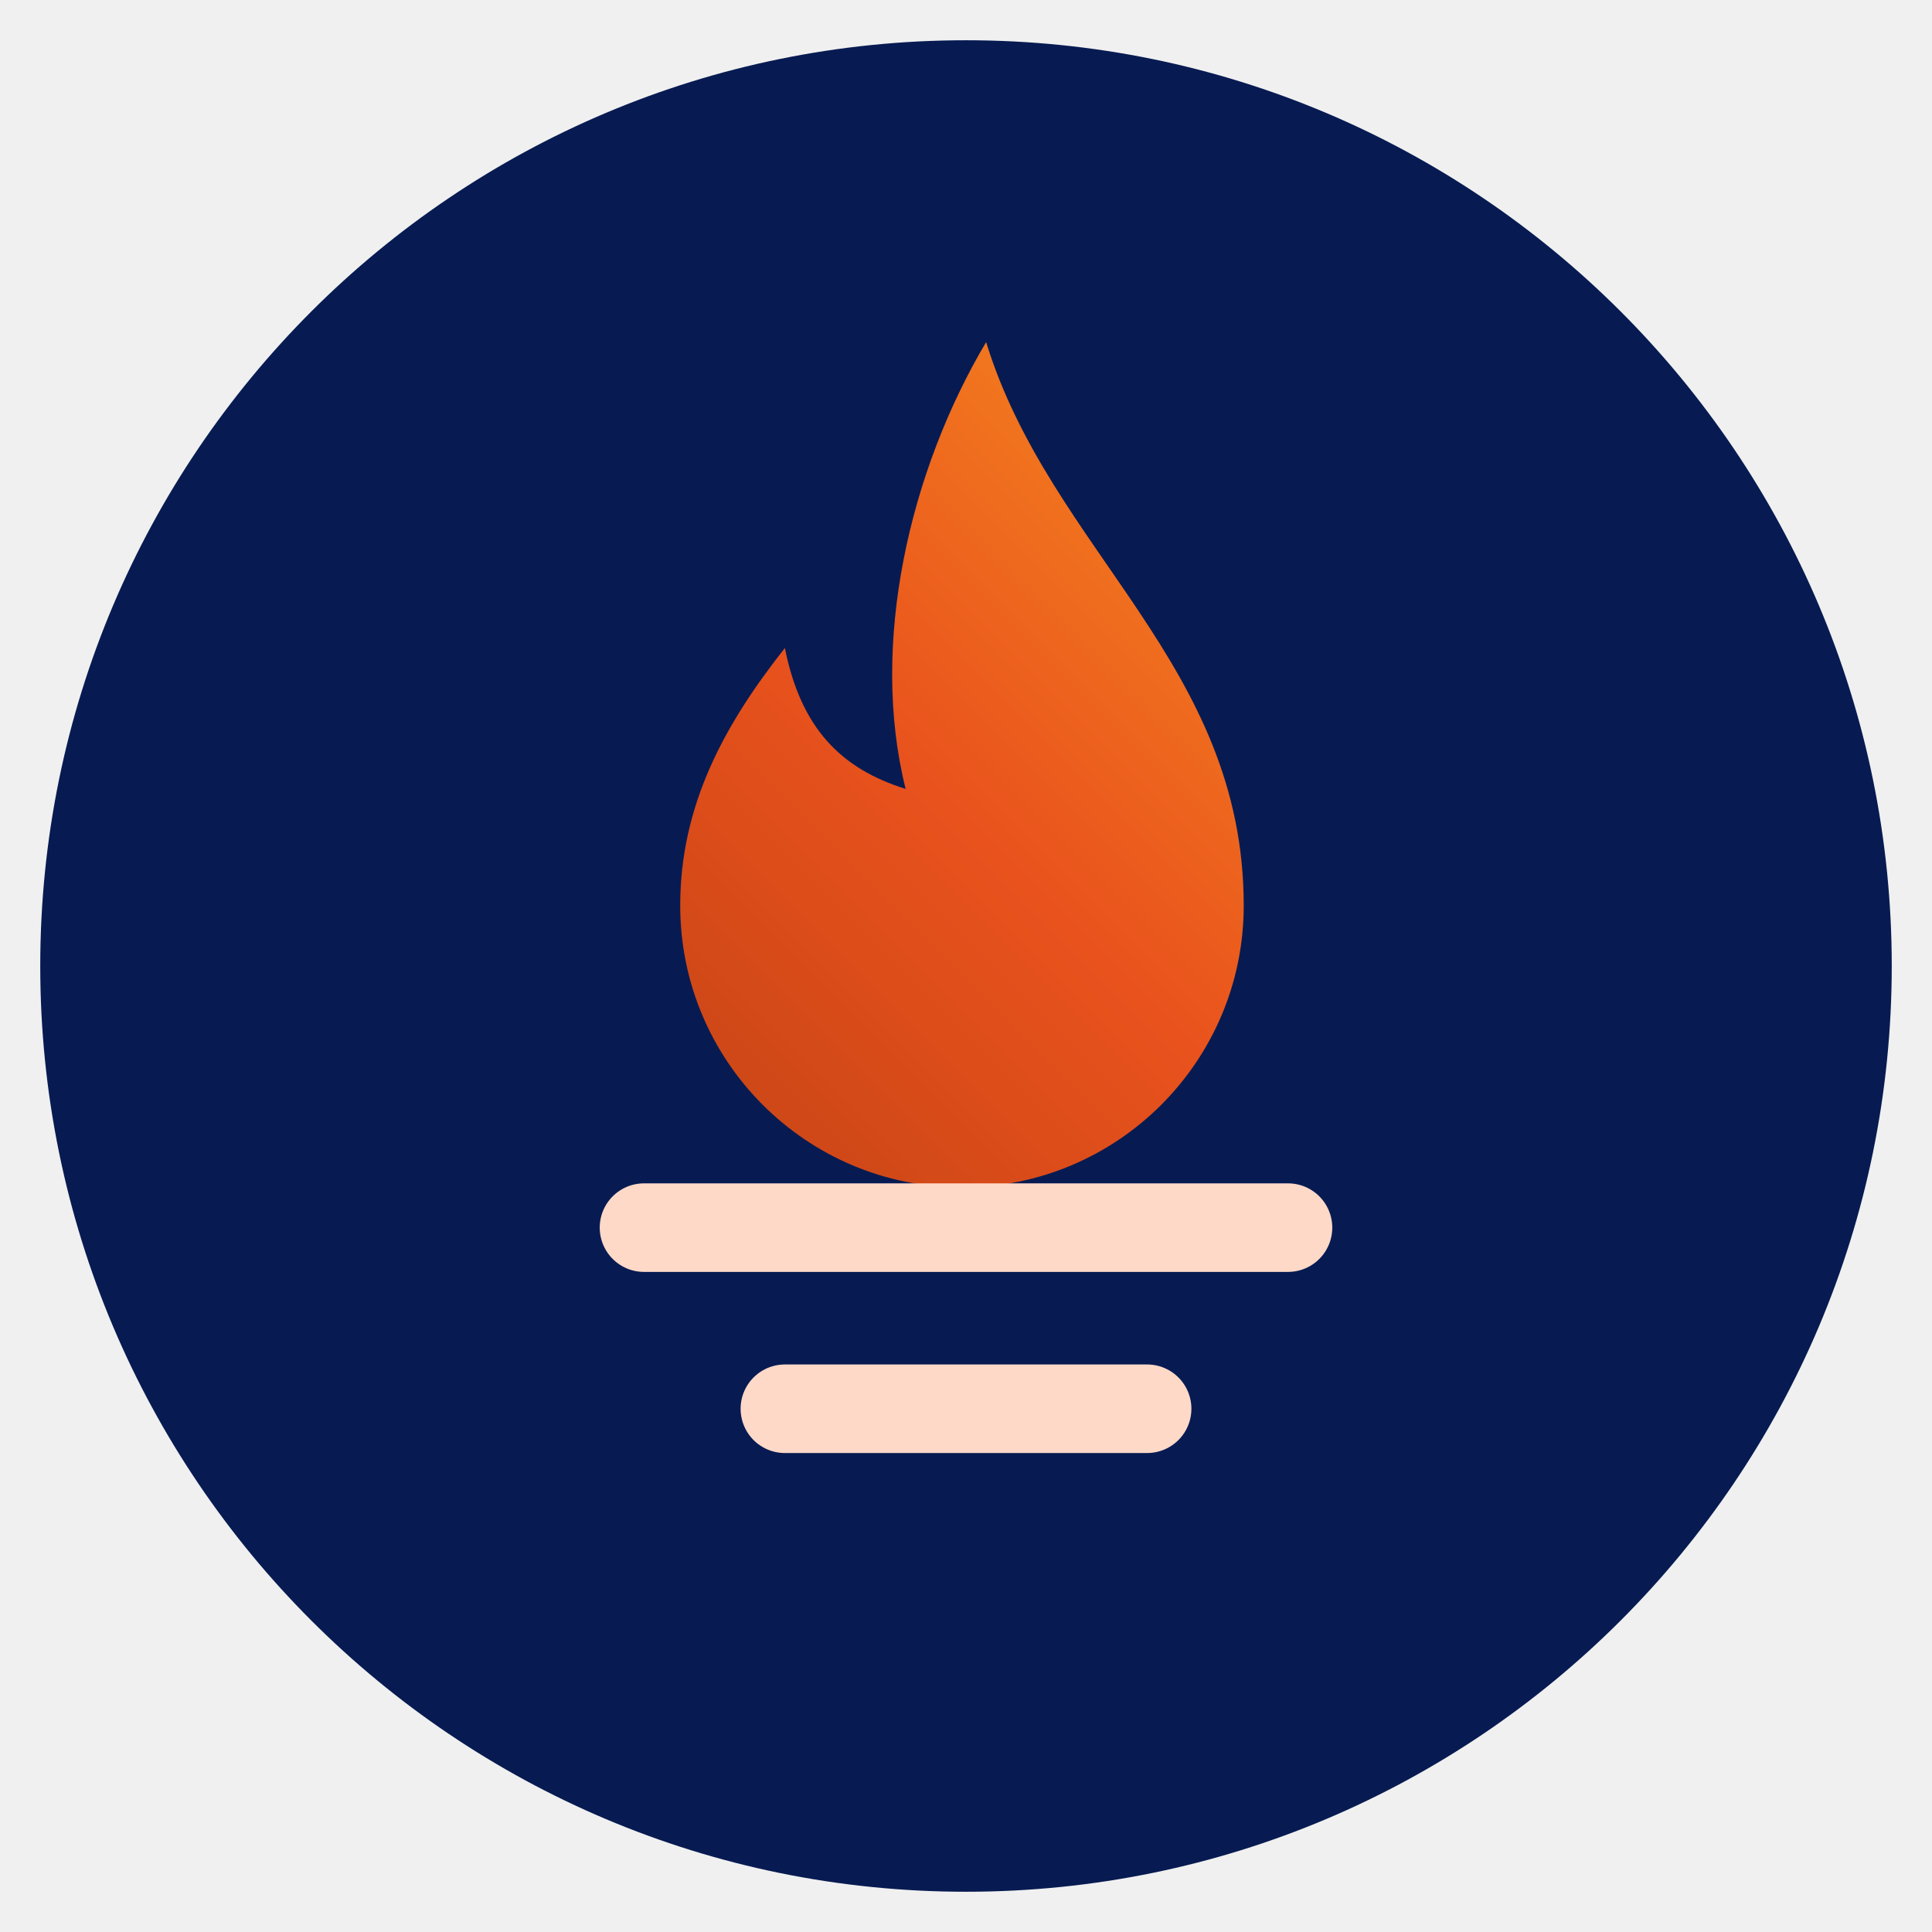
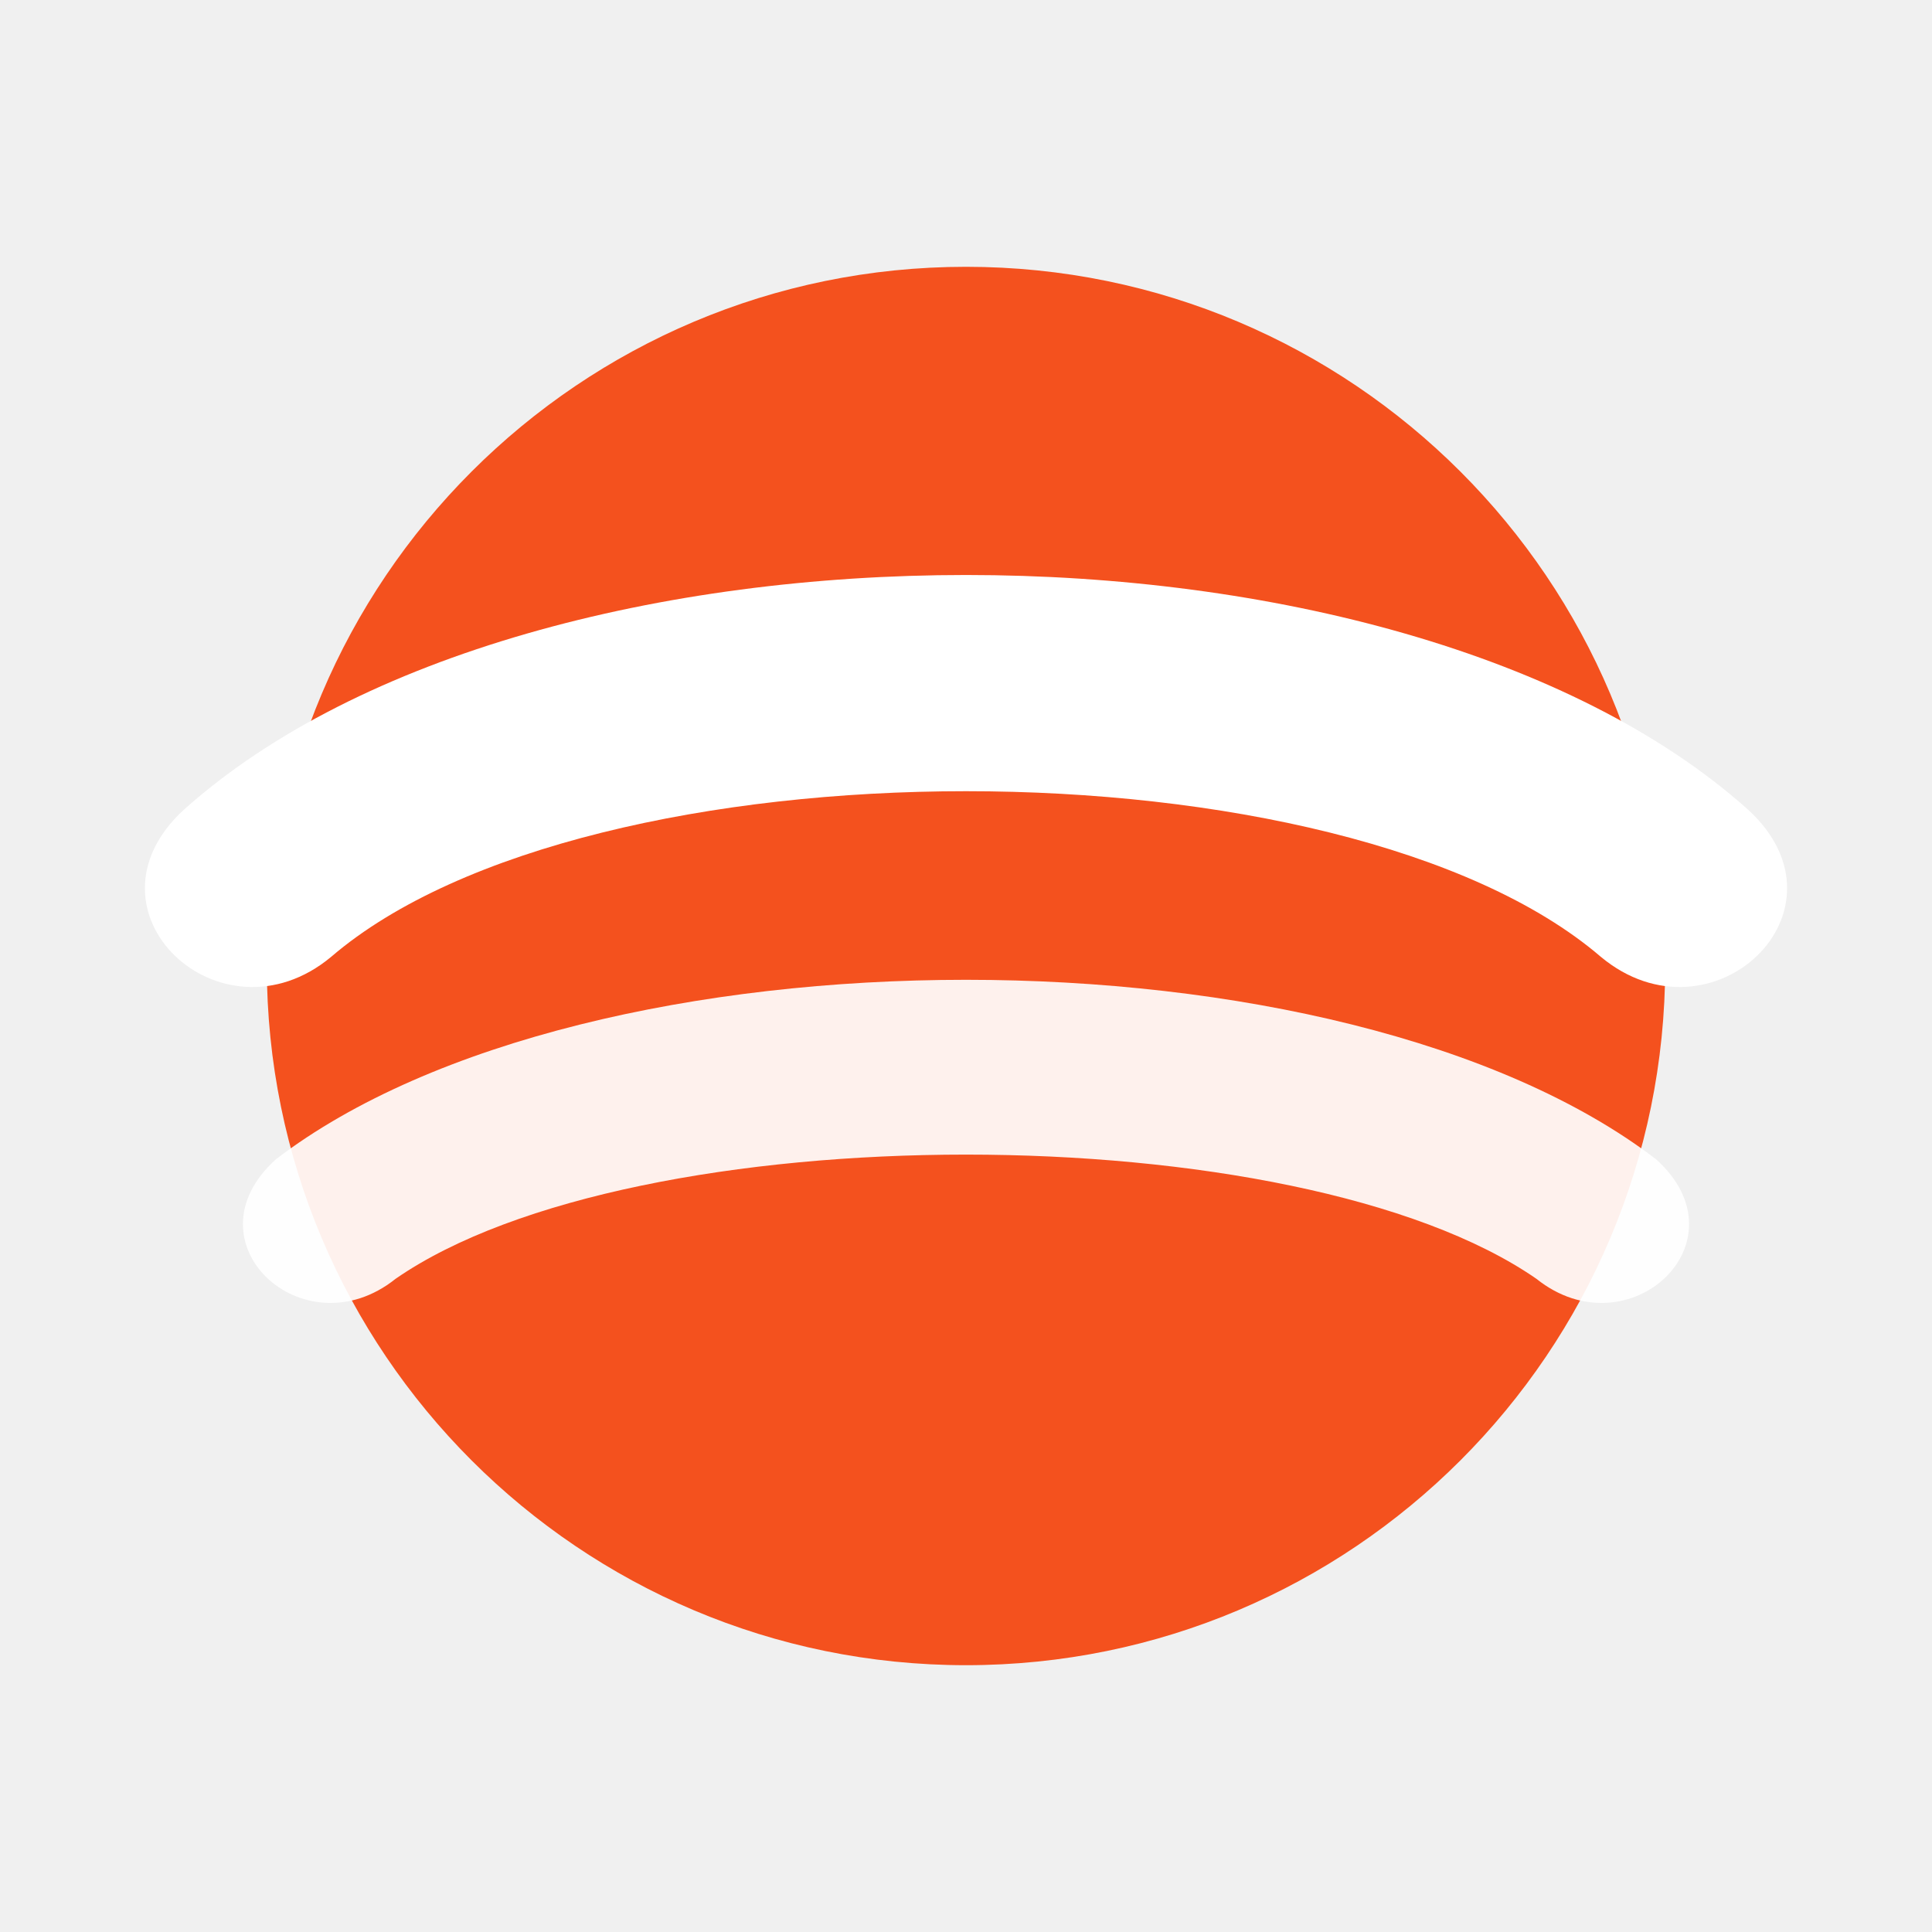
- <svg xmlns="http://www.w3.org/2000/svg" viewBox="0 0 48 48">
-   <defs>
-     <linearGradient id="g" x1="6" y1="42" x2="42" y2="6" gradientUnits="userSpaceOnUse">
-       <stop offset="0" stop-color="#93300A" />
-       <stop offset=".55" stop-color="#E9521D" />
-       <stop offset="1" stop-color="#FFB020" />
-     </linearGradient>
-   </defs>
-   <circle cx="24" cy="24" r="23" fill="#071B52" />
-   <path d="M24.5 8.5c1.6 5.2 6.4 8 6.4 14a7 7 0 0 1-14 0c0-2.5 1.1-4.5 2.6-6.4.4 2 1.4 3 3 3.5-.9-3.6.1-7.9 2-11.1Z" fill="url(#g)" />
-   <path d="M16 30.5h16M19.5 35h9" stroke="#FFD9C8" stroke-width="2.2" stroke-linecap="round" />
+ <svg xmlns="http://www.w3.org/2000/svg" viewBox="0 0 210 210">
+   <circle cx="105" cy="105" r="76" fill="#F4511E" />
+   <path d="M20 88c38-34 132-34 170 0 12 11-4 26-16 16-28-24-110-24-138 0-12 10-28-5-16-16Z" fill="#FFFFFF" />
+   <path d="M30 126c34-26 116-26 150 0 10 9-3 21-13 13-26-18-98-18-124 0-10 8-23-4-13-13Z" fill="#FFFFFF" opacity="0.92" />
</svg>
